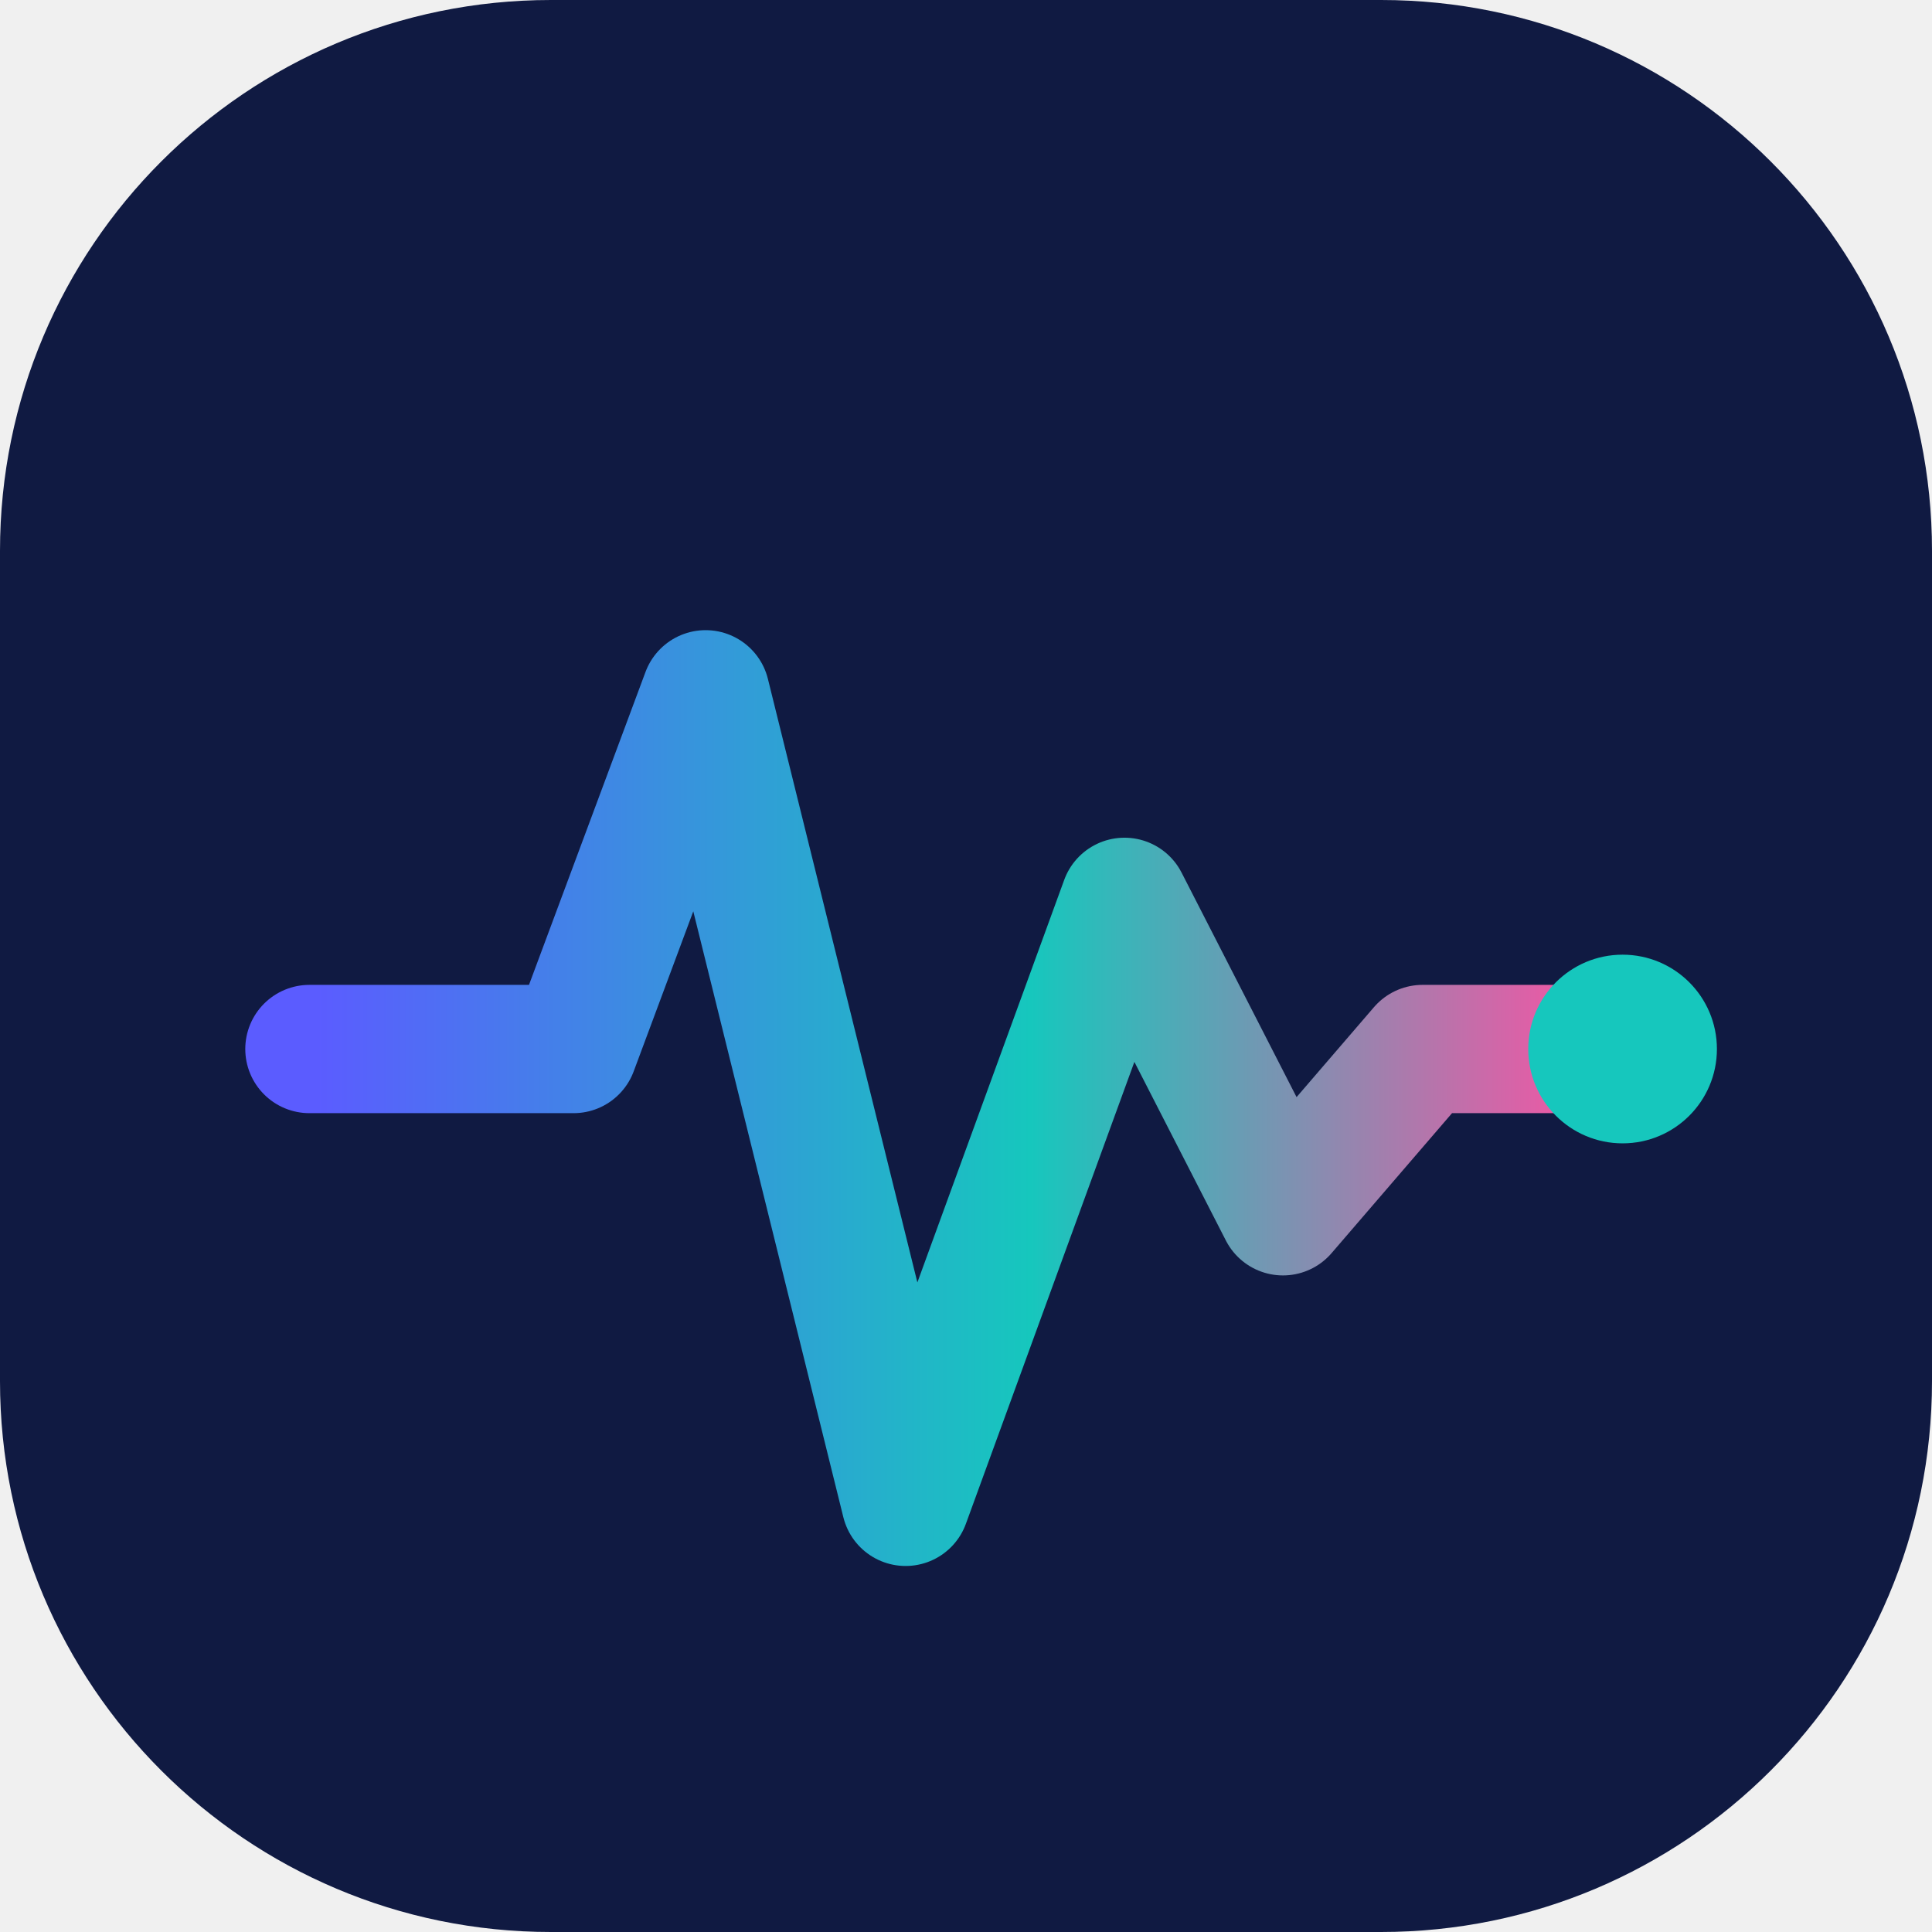
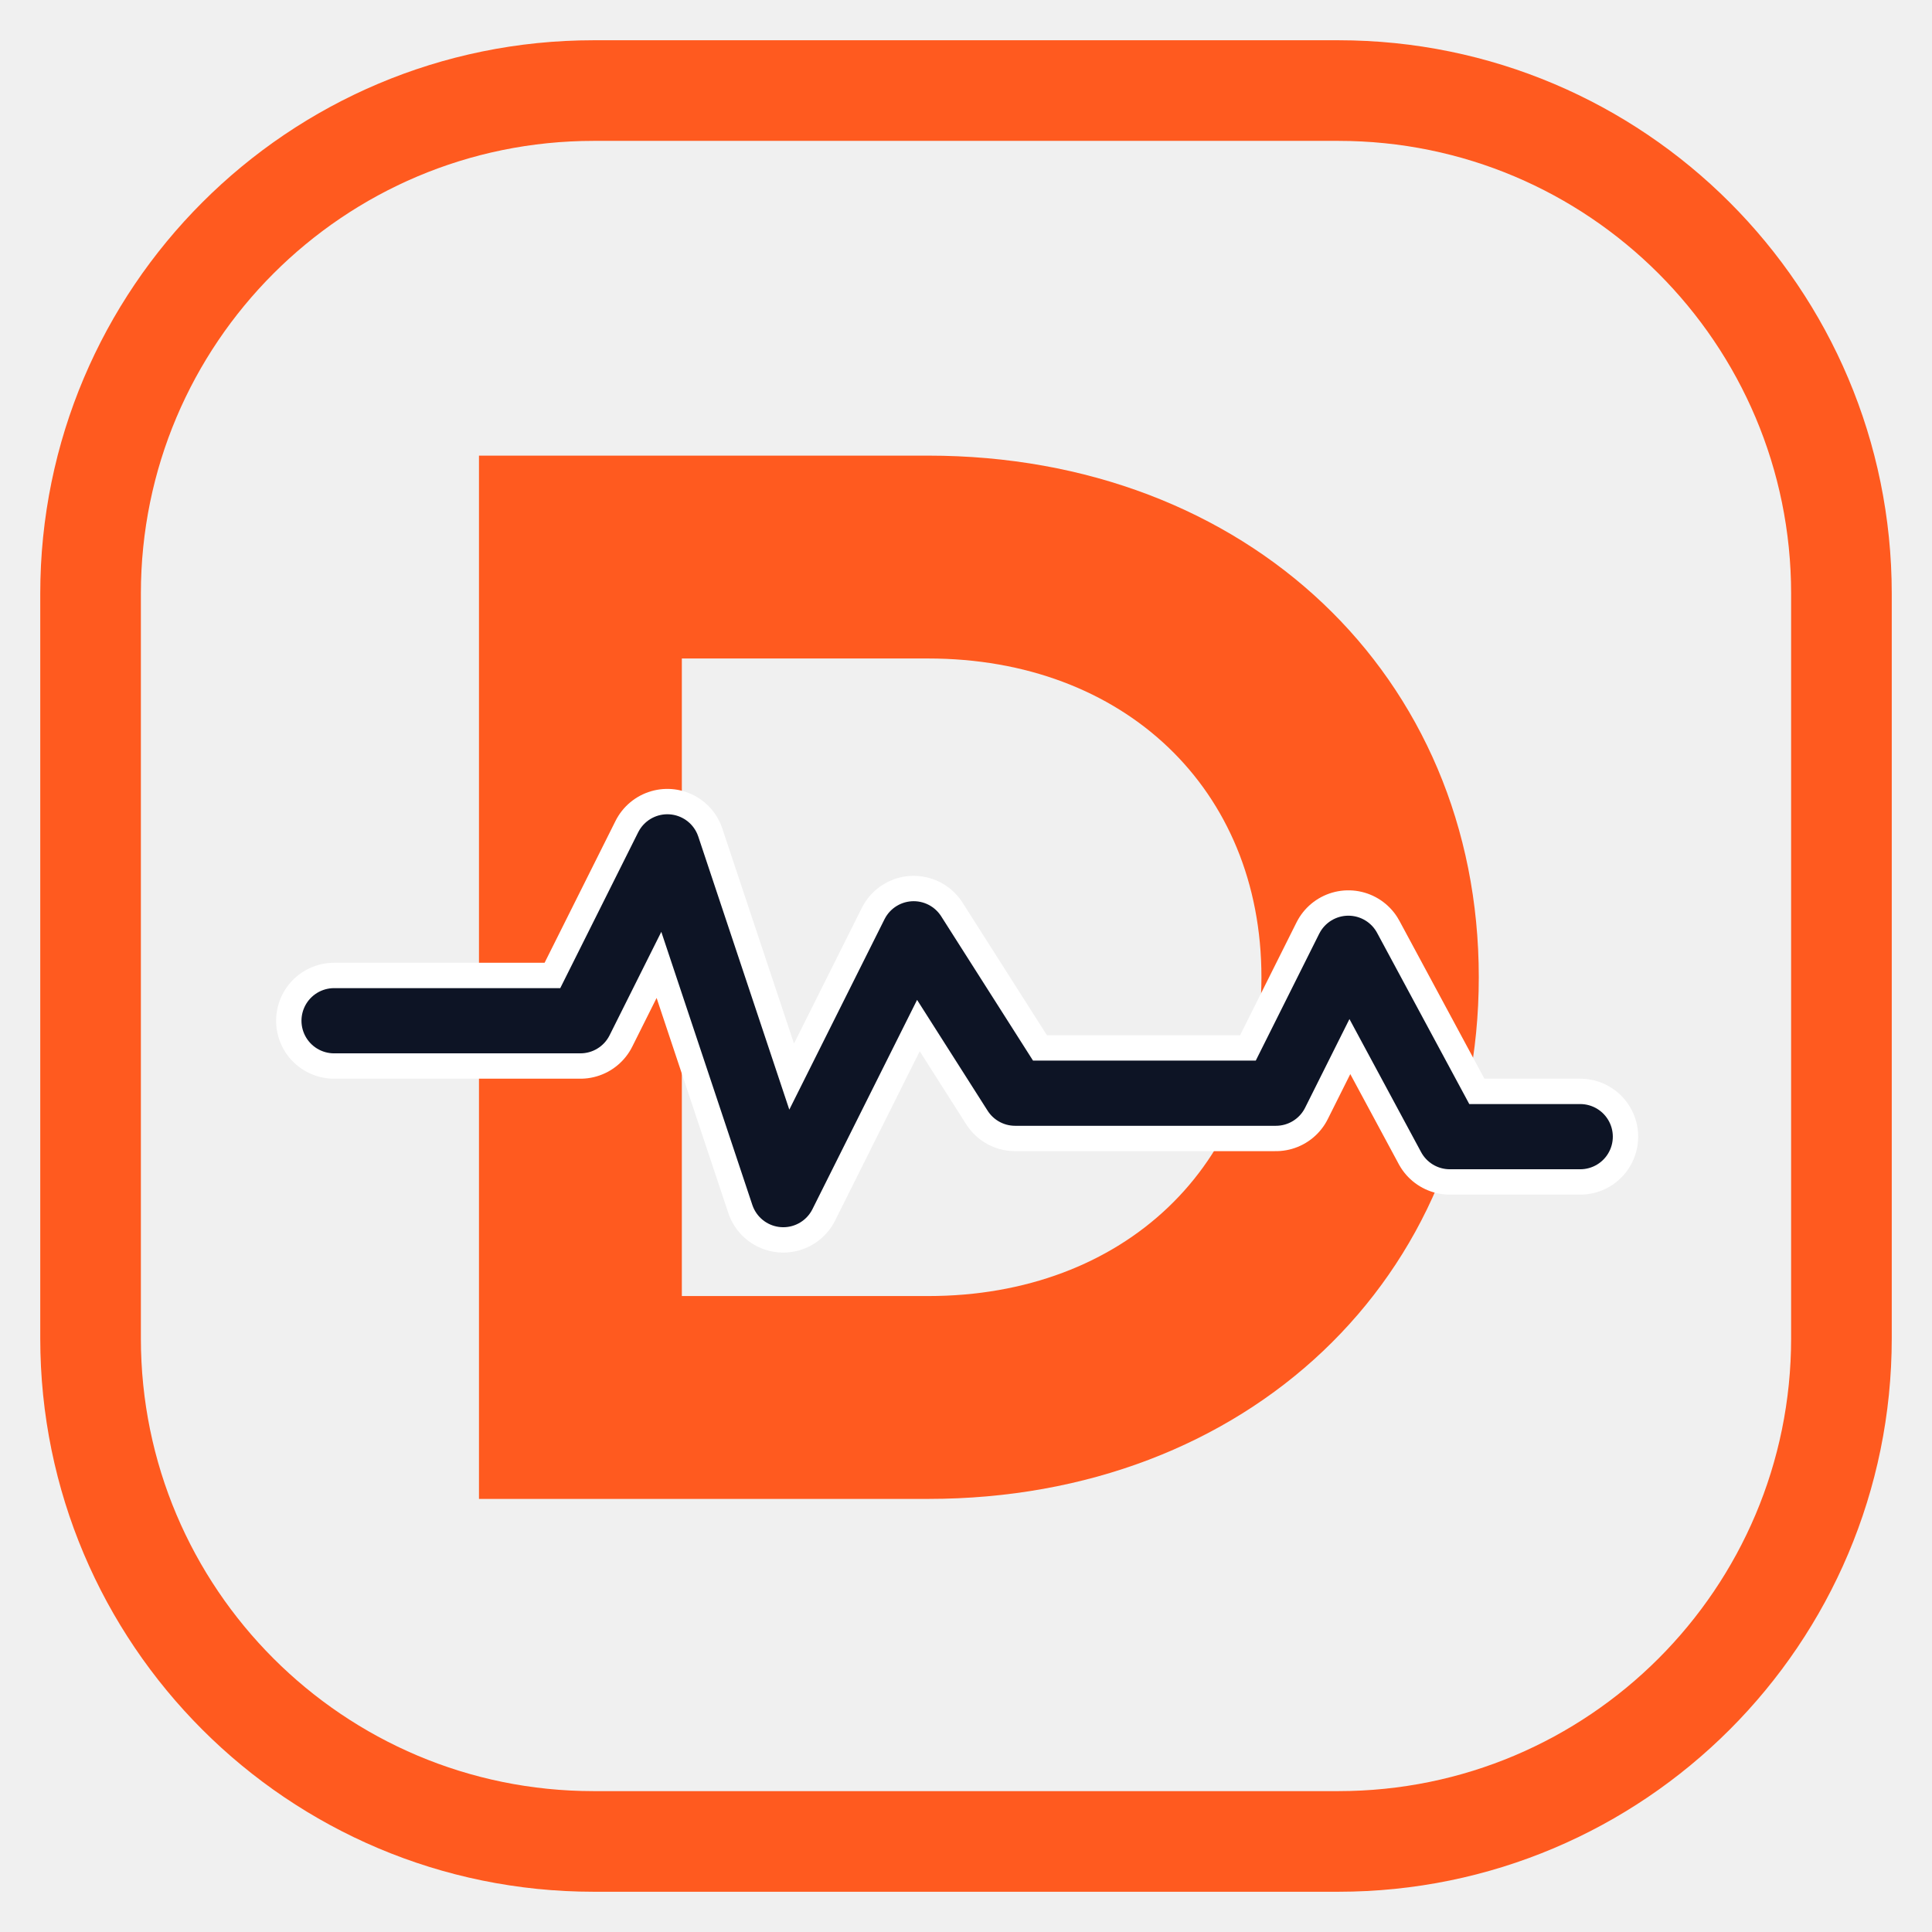
- <svg xmlns="http://www.w3.org/2000/svg" width="512" height="512" viewBox="0 0 512 512">
-   <defs>
-     <linearGradient id="g" x1="0" x2="1">
-       <stop stop-color="#5b5cff" />
-       <stop offset=".55" stop-color="#16c7bd" />
-       <stop offset="1" stop-color="#ff4fa3" />
-     </linearGradient>
-   </defs>
-   <rect width="512" height="512" rx="146" fill="#101a42" />
-   <path d="M82 278h70l35-94 53 214 58-159 42 82 37-43h53" fill="none" stroke="url(#g)" stroke-width="34" stroke-linecap="round" stroke-linejoin="round" />
-   <circle cx="430" cy="278" r="25" fill="#16c7bd" />
+ <svg xmlns="http://www.w3.org/2000/svg" viewBox="0 0 96 96" role="img" aria-label="DigitalPulse">
+   <rect x="4.5" y="4.5" width="87" height="87" rx="25" fill="none" stroke="#ff5a1f" stroke-width="5" />
+   <g transform="translate(13 14) scale(.72)">
+     <path fill="#ff5a1f" fill-rule="evenodd" d="M15 12h31c22 0 38 15.2 38 36S68 84 46 84H15V12zm14 14v44h17c13.5 0 23-9 23-22s-9.5-22-23-22H29z" />
+     <path fill="none" stroke="#ffffff" stroke-width="8" stroke-linecap="round" stroke-linejoin="round" d="M5 51h17l6-12 8 24 9-18 7 11h18l5-10 7 13h9" />
+     <path fill="none" stroke="#0d1425" stroke-width="4.5" stroke-linecap="round" stroke-linejoin="round" d="M5 51h17l6-12 8 24 9-18 7 11h18l5-10 7 13h9" />
+   </g>
</svg>
